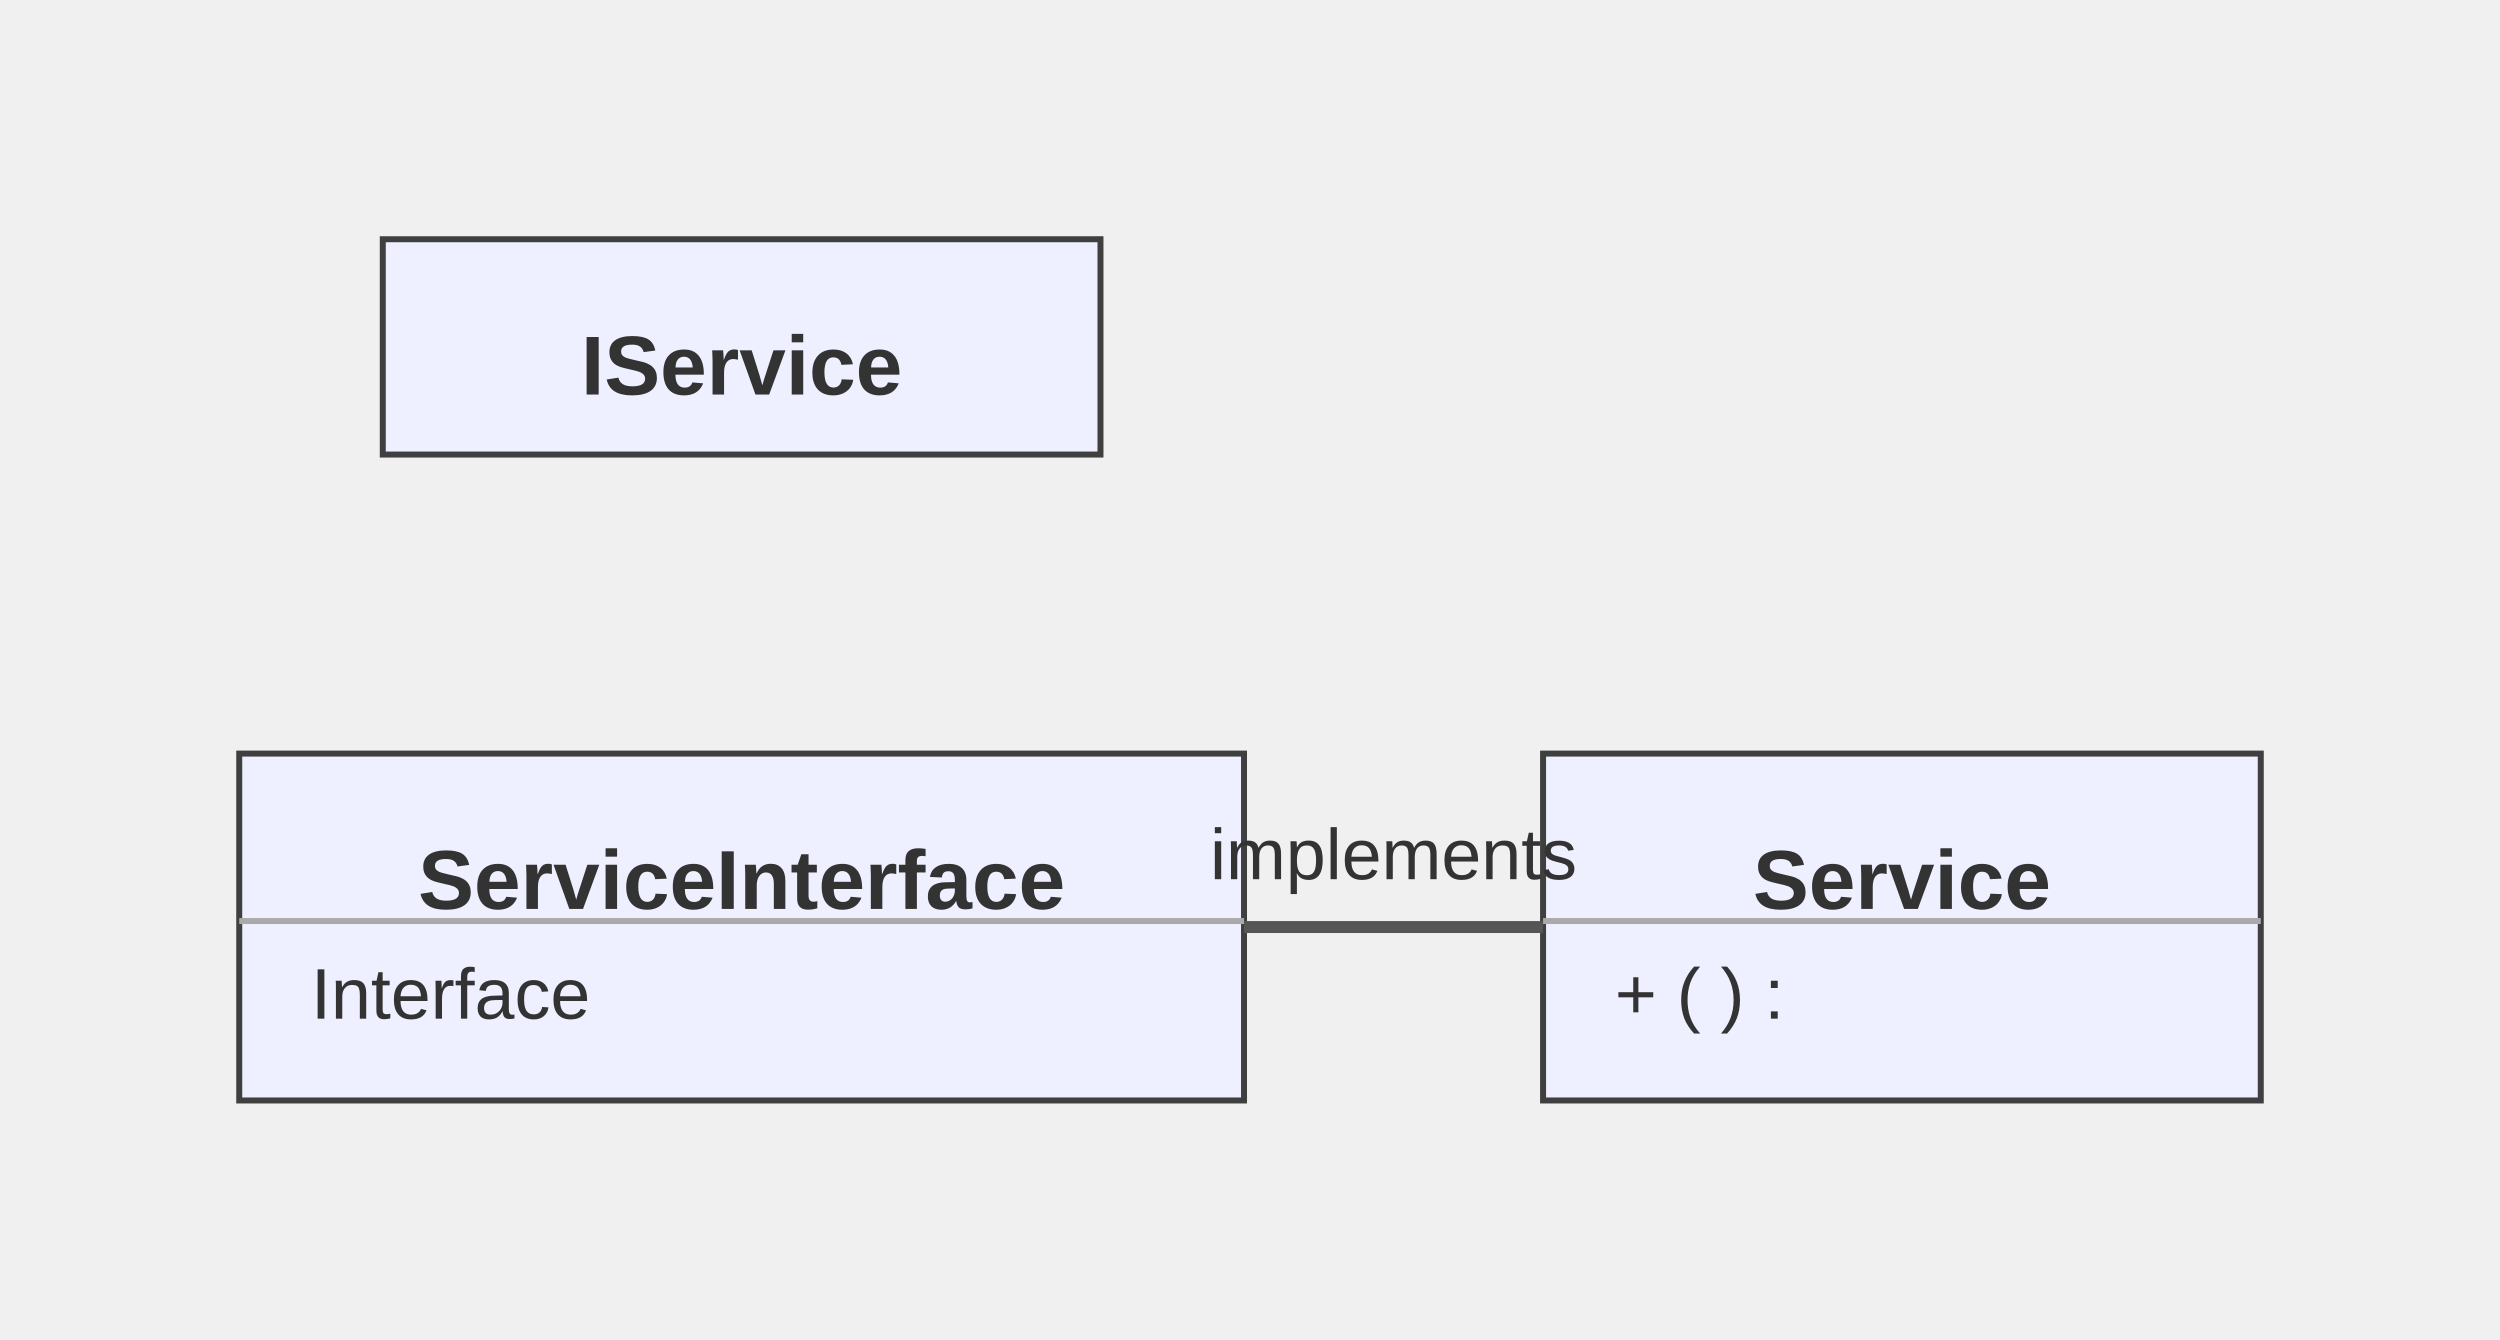
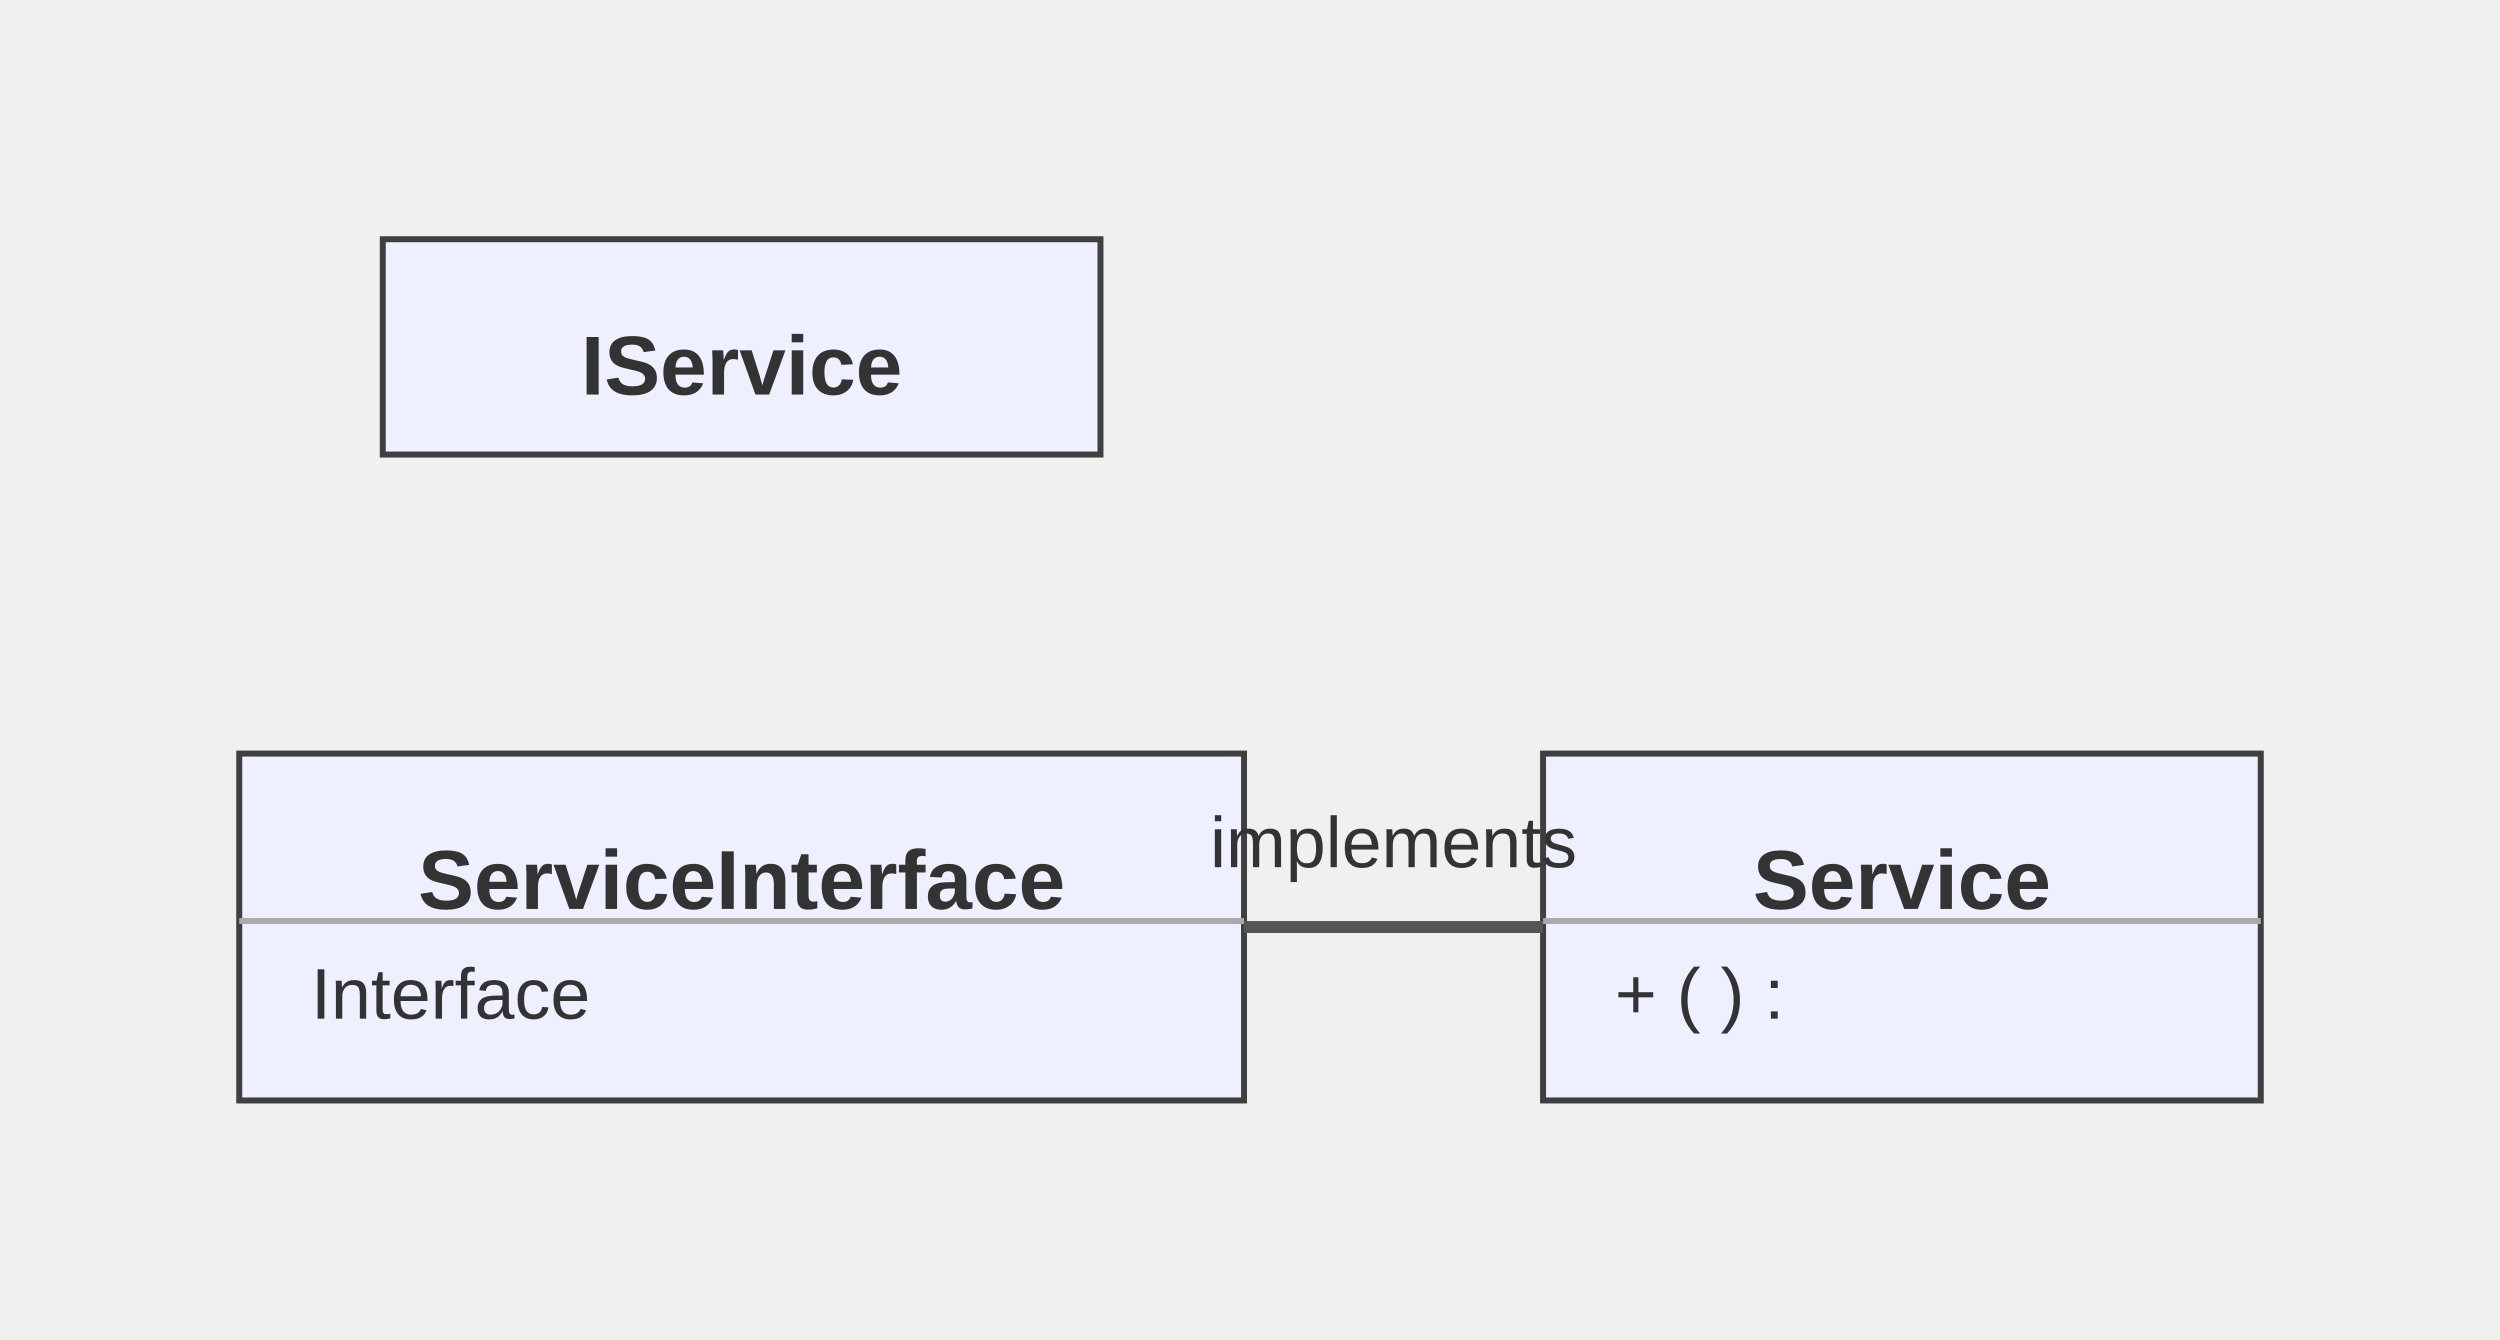
<svg xmlns="http://www.w3.org/2000/svg" width="418" height="224" viewBox="-20 -20 418 224">
  <style>
    .node-shape { fill: #eef0ff; stroke: #3f3f3f; stroke-width: 1px; }
    .node-label { fill: #333; font-family: Arial, sans-serif; font-size: 14px; }
    .edge-path { stroke: #555555; stroke-width: 2px; fill: none; }
    .edge-label-bg { fill: rgba(232,232,232, 0.8); opacity: 0.5; }
    .edge-label-text { fill: #333; font-family: Arial, sans-serif; font-size: 12px; }

    /* Cluster (flowchart + sequence blocks) */
    .cluster-bg { fill: #ffffde; }
    .cluster-border { fill: none; stroke: #aaaa33; stroke-width: 1px; }
    .cluster-title-bg { fill: rgba(255,255,255,0.8); }
    .cluster-label-text { fill: #333; font-family: Arial, sans-serif; font-size: 12px; }

    /* Notes */
    .note { fill: #fff5ad; stroke: #aaaa33; stroke-width: 1px; }
    .note-text { fill: #333; font-family: Arial, sans-serif; font-size: 12px; }

    /* Sequence-specific add-ons (safe for flowcharts too) */
    .actor-rect { fill: #eaeaea; stroke: #666; stroke-width: 1.5px; }
    .actor-label { fill: #111; font-family: Arial, sans-serif; font-size: 16px; }
    .lifeline { stroke: #999; stroke-width: 0.5px; }
    .activation { fill: #f4f4f4; stroke: #666; stroke-width: 1px; }
    .msg-line { stroke: #333; stroke-width: 1.5px; fill: none; }
    .msg-line.dotted { stroke-dasharray: 2 2; }
    .msg-line.thick { stroke-width: 3px; }
    .msg-label { fill: #333; font-family: Arial, sans-serif; font-size: 12px; dominant-baseline: middle; }
    .msg-label-bg { fill: #ffffff; stroke: #cccccc; stroke-width: 1px; rx: 3; }
  
    .class-title { font-weight: 600; }
    .class-divider { stroke: #aaa; stroke-width: 1; }
    .class-member { font-size: 12px; }
  </style>
  <g transform="translate(44,20)">
    <rect class="node-shape" width="120" height="36" rx="0" />
    <text class="node-label class-title" x="60" y="22" text-anchor="middle" dominant-baseline="middle">IService</text>
  </g>
  <g transform="translate(20,106)">
    <rect class="node-shape" width="168" height="58" rx="0" />
    <text class="node-label class-title" x="84" y="22" text-anchor="middle" dominant-baseline="middle">ServiceInterface</text>
    <line class="class-divider" x1="0" y1="28" x2="168" y2="28" />
    <text class="node-label class-member" x="12" y="36" dominant-baseline="hanging">Interface</text>
  </g>
  <g transform="translate(238,106)">
    <rect class="node-shape" width="120" height="58" rx="0" />
    <text class="node-label class-title" x="60" y="22" text-anchor="middle" dominant-baseline="middle">Service</text>
    <line class="class-divider" x1="0" y1="28" x2="120" y2="28" />
    <text class="node-label class-member" x="12" y="36" dominant-baseline="hanging">+ ( ) :</text>
  </g>
  <polyline class="edge-path" points="188,135 213,135 238,135" stroke="#555" stroke-width="2" fill="none" />
-   <text class="edge-label-text" x="213" y="127" text-anchor="middle">implements</text>
+   <text class="edge-label-text" x="213" y="125" text-anchor="middle">
+     <tspan x="213" dy="0">implements</tspan>
+   </text>
</svg>
